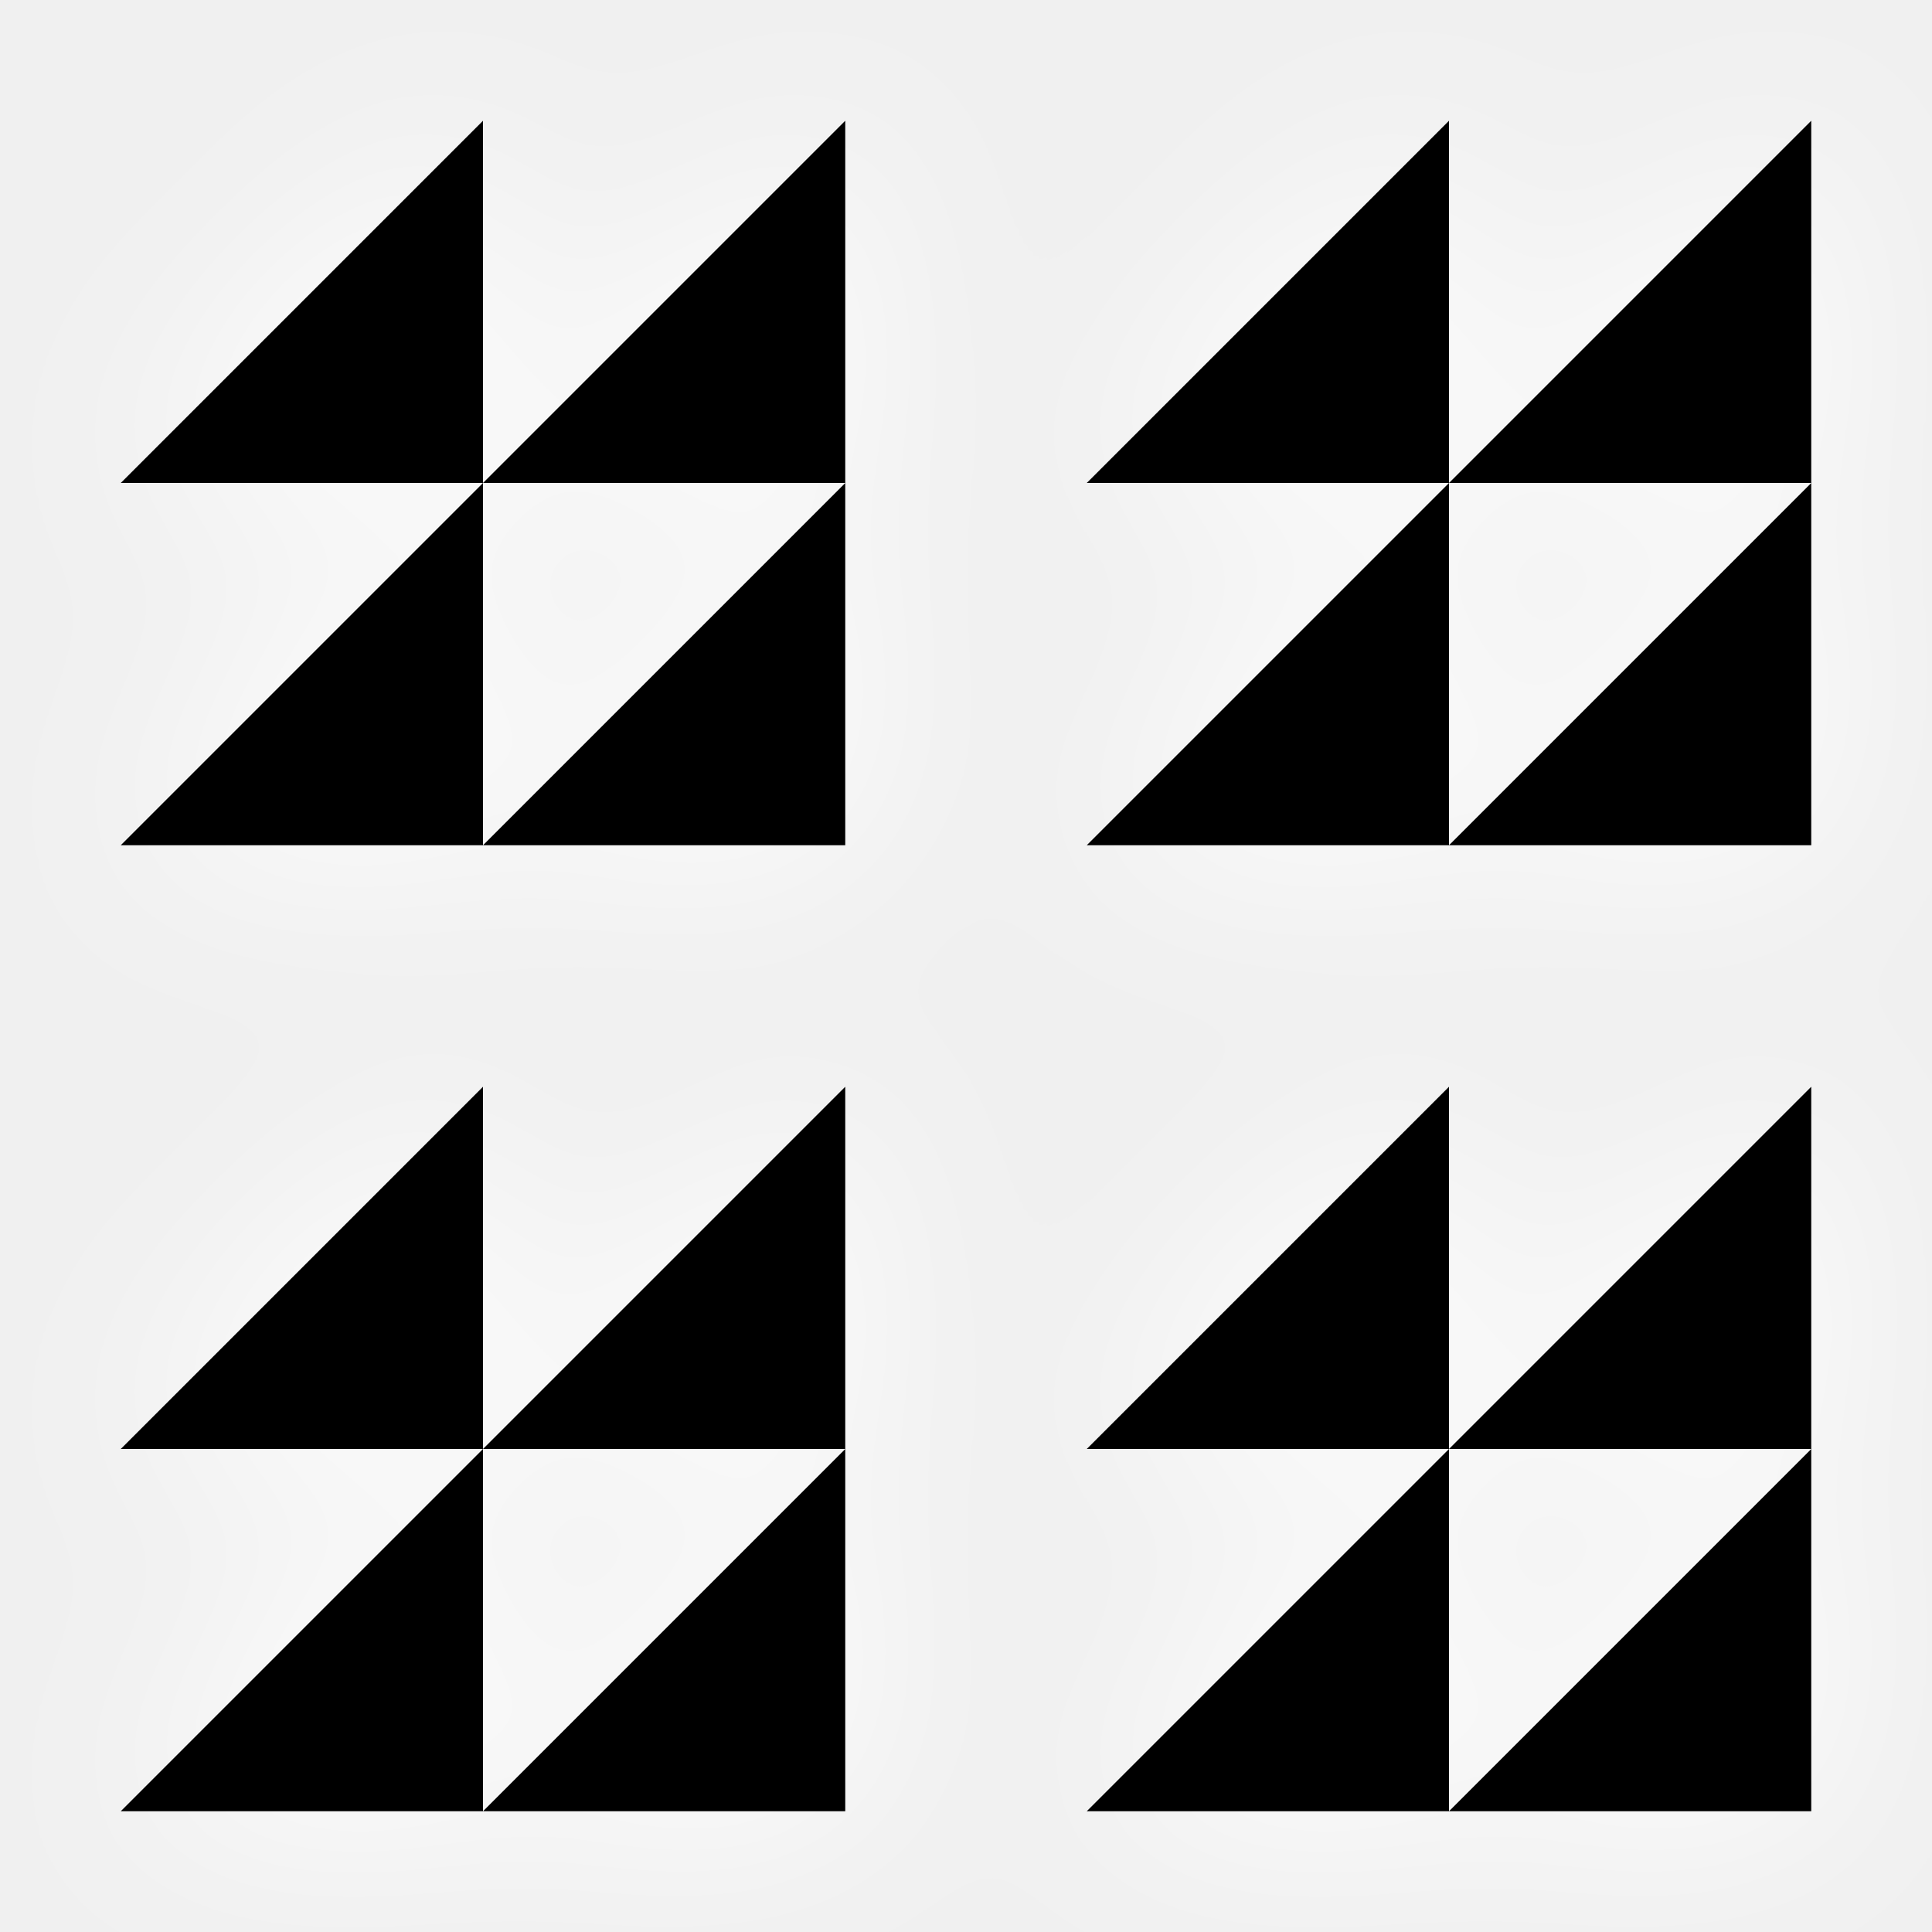
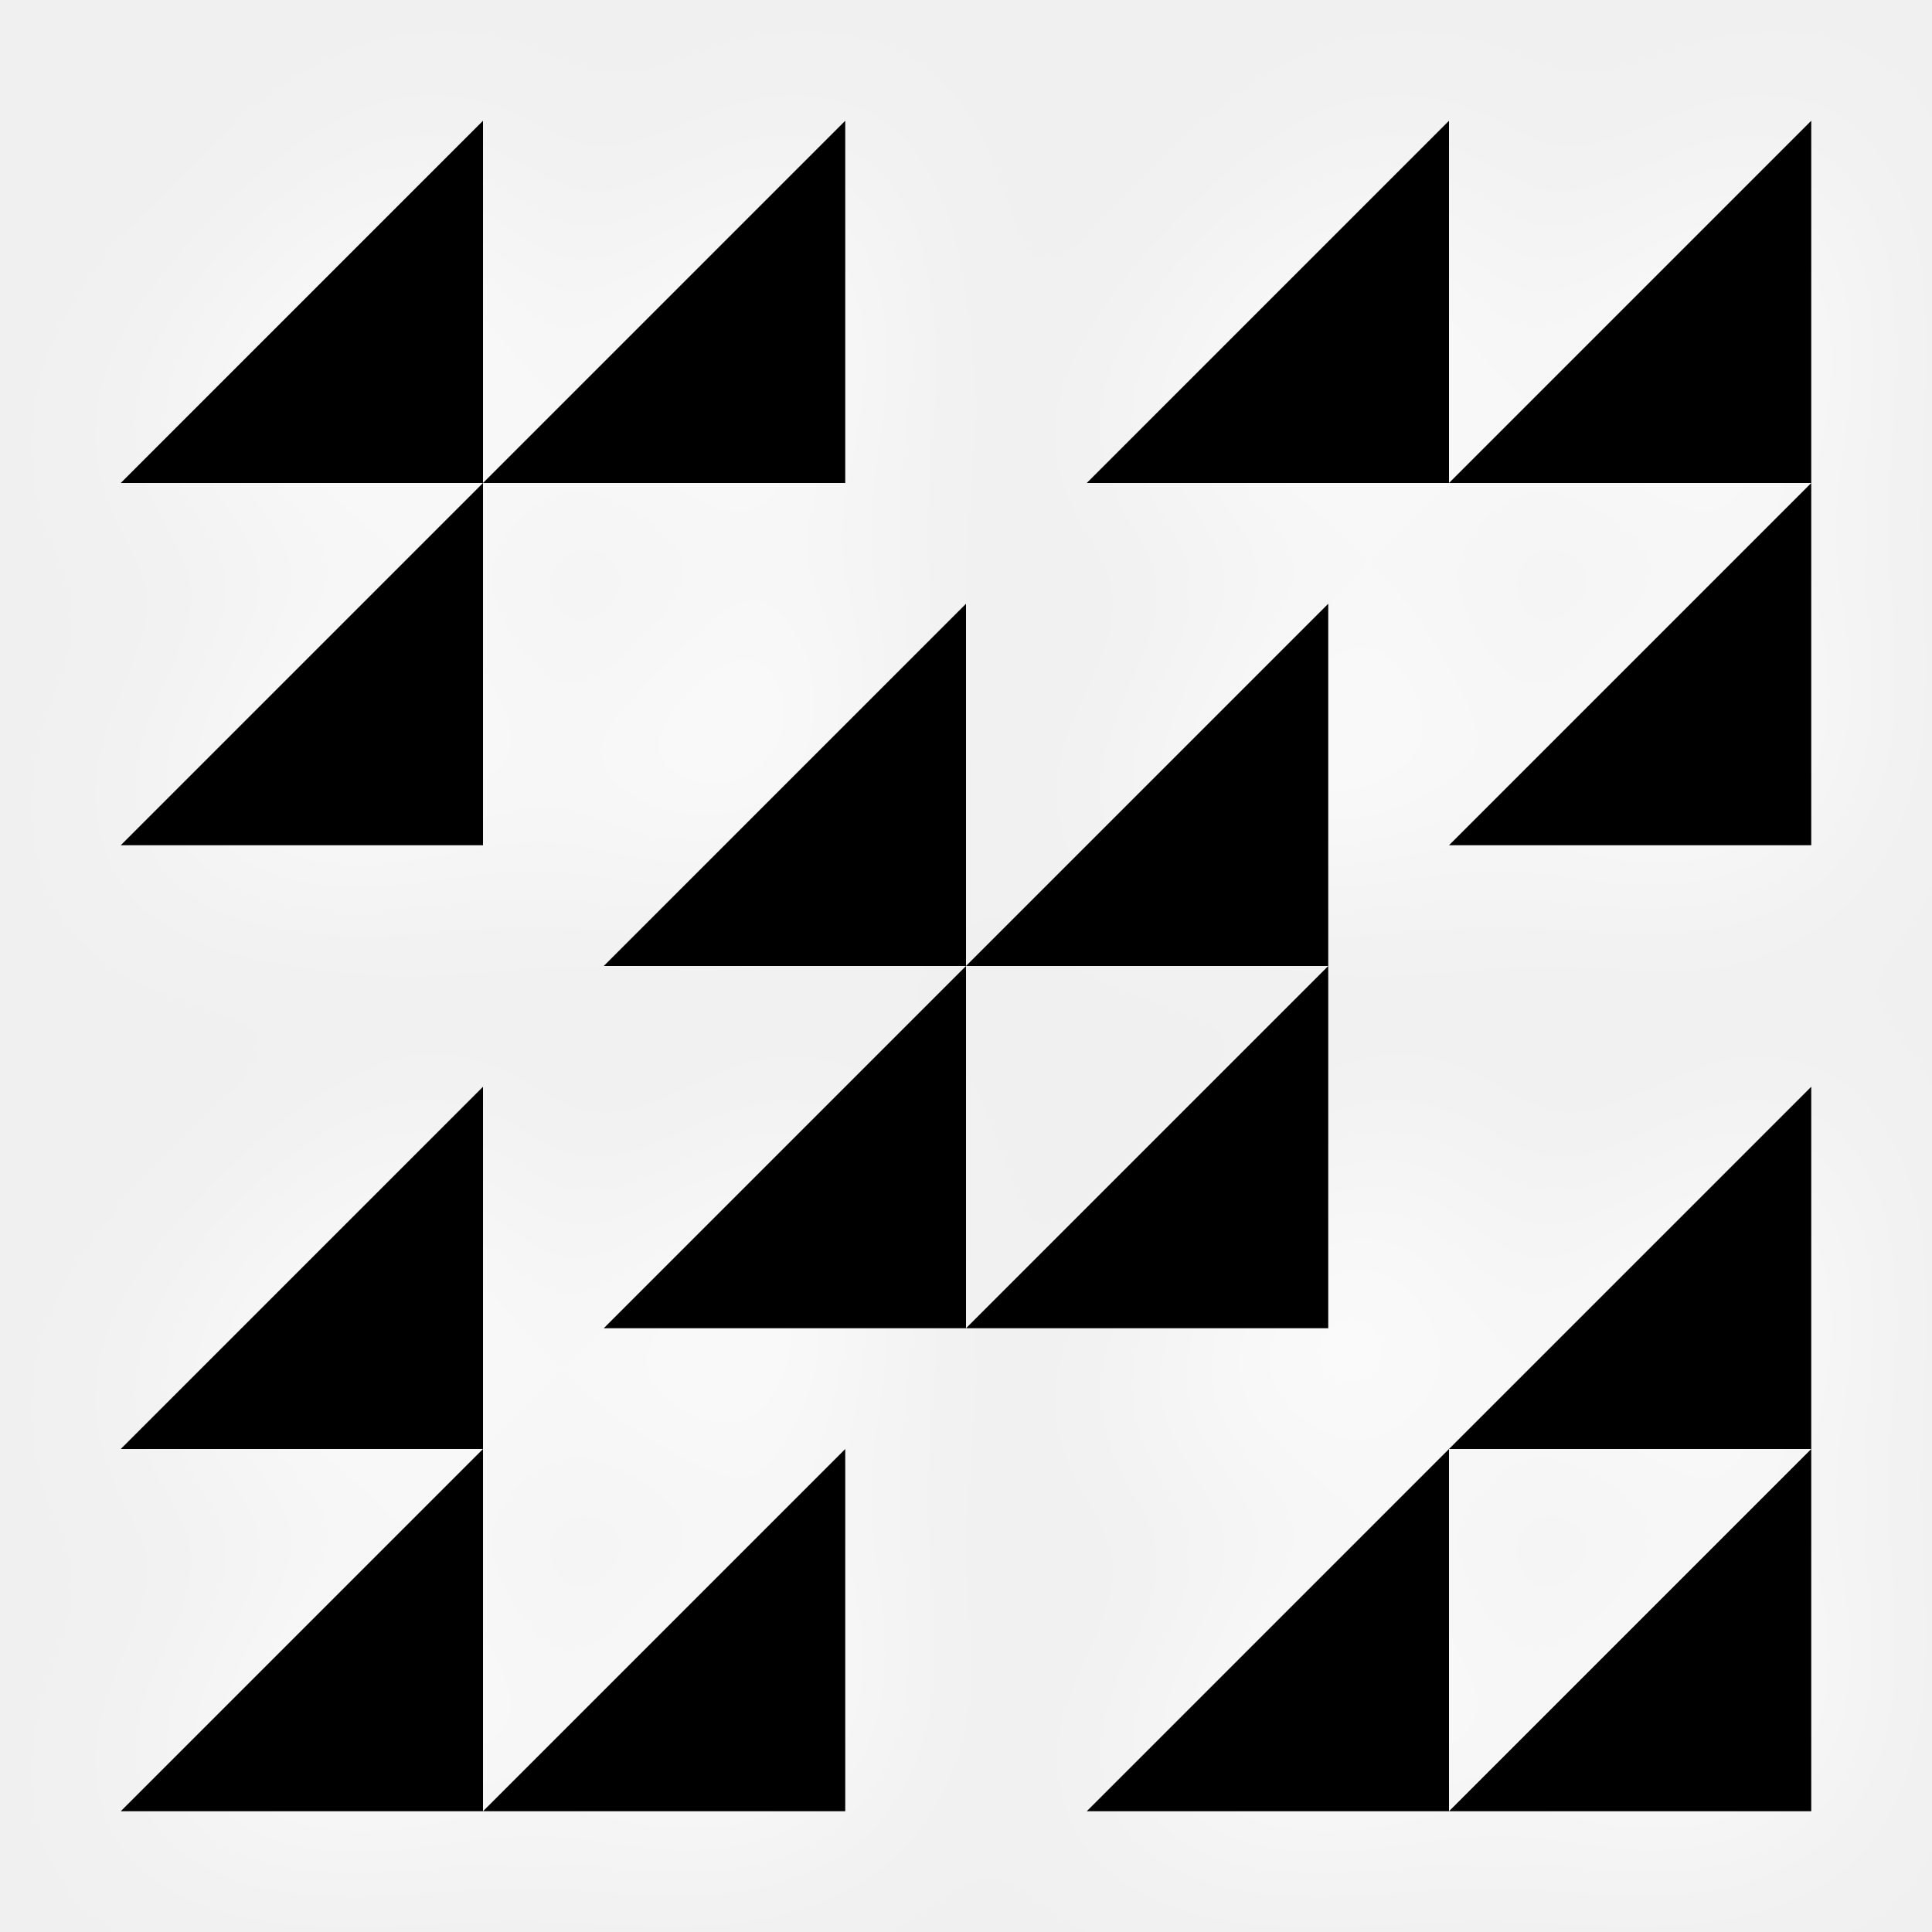
<svg xmlns="http://www.w3.org/2000/svg" xmlns:xlink="http://www.w3.org/1999/xlink" version="1.0" width="96" height="96" id="svg2408">
  <defs id="defs2410">
    <filter id="filter8810" x="-0.23" width="1.33">
      <feGaussianBlur stdDeviation="5" id="feGaussianBlur8812" />
    </filter>
    <filter id="filter4926-8-3-1" color-interpolation-filters="sRGB" x="-0.23" y="-0.29" width="1.24" height="1.3">
      <feGaussianBlur id="feGaussianBlur4928-2-9-7" stdDeviation="4" result="result8" />
      <feOffset id="feOffset4930-8-9-4" dx="6" dy="6" result="result11" />
      <feComposite id="feComposite4932-3-6-4" in2="result11" result="result6" in="SourceGraphic" operator="in" />
      <feFlood id="feFlood4934-0-5-3" result="result10" in="result6" flood-opacity="1" flood-color="rgb(0,0,0)" />
      <feBlend id="feBlend4936-6-6-2" in2="result10" mode="normal" in="result6" result="result12" />
      <feComposite id="feComposite4938-0-3-8" in2="SourceGraphic" result="result2" operator="in" />
    </filter>
    <linearGradient id="linearGradient4389">
      <stop style="stop-color:#ffffff;stop-opacity:1;" offset="0" id="stop4391" />
      <stop style="stop-color:#323232;stop-opacity:1;" offset="1" id="stop4393" />
    </linearGradient>
    <radialGradient xlink:href="#linearGradient4389-0" id="radialGradient4395-4" cx="7" cy="4.5" fx="7" fy="4.5" r="4.5" gradientUnits="userSpaceOnUse" gradientTransform="matrix(1.222222,4.4509668e-8,-4.450967e-8,1.222222,-1.555555,-1)" />
    <linearGradient id="linearGradient4389-0">
      <stop style="stop-color:#ffffff;stop-opacity:1;" offset="0" id="stop4391-2" />
      <stop style="stop-color:#323232;stop-opacity:1;" offset="1" id="stop4393-3" />
    </linearGradient>
    <linearGradient id="linearGradient4389-0-5">
      <stop style="stop-color:#ffffff;stop-opacity:1;" offset="0" id="stop4391-2-5" />
      <stop style="stop-color:#323232;stop-opacity:1;" offset="1" id="stop4393-3-7" />
    </linearGradient>
  </defs>
  <g id="layer12" style="display:none">
    <rect style="fill:#444444;fill-opacity:1;stroke:none" id="rect4390" width="96" height="96" x="0" y="0" />
  </g>
  <g id="layer3" style="display:inline">
    <g style="display:inline;fill:#ffffff;fill-opacity:1;filter:url(#filter8810)" id="g7245-8">
      <path id="path7083-4" d="M 6,24 24,6 24,24 Z" style="fill:#ffffff;fill-opacity:1;fill-rule:evenodd;stroke:none;stroke-width:1px;stroke-linecap:butt;stroke-linejoin:miter;stroke-opacity:1" />
      <path id="path7083-5-93" d="M 24,24 42,6 42,24 Z" style="fill:#ffffff;fill-opacity:1;fill-rule:evenodd;stroke:none;stroke-width:1px;stroke-linecap:butt;stroke-linejoin:miter;stroke-opacity:1" />
      <path id="path7083-2-6" d="M 54,24 72,6 72,24 Z" style="fill:#ffffff;fill-opacity:1;fill-rule:evenodd;stroke:none;stroke-width:1px;stroke-linecap:butt;stroke-linejoin:miter;stroke-opacity:1" />
      <path id="path7083-5-9-88" d="M 72,24 90,6 90,24 Z" style="fill:#ffffff;fill-opacity:1;fill-rule:evenodd;stroke:none;stroke-width:1px;stroke-linecap:butt;stroke-linejoin:miter;stroke-opacity:1" />
      <path id="path7083-6-7" d="M 6,42 24,24 24,42 Z" style="fill:#ffffff;fill-opacity:1;fill-rule:evenodd;stroke:none;stroke-width:1px;stroke-linecap:butt;stroke-linejoin:miter;stroke-opacity:1" />
      <path id="path7083-5-1-4" d="M 24,42 42,24 42,42 Z" style="fill:#ffffff;fill-opacity:1;fill-rule:evenodd;stroke:none;stroke-width:1px;stroke-linecap:butt;stroke-linejoin:miter;stroke-opacity:1" />
      <path id="path7083-2-9-44" d="M 54,42 72,24 72,42 Z" style="fill:#ffffff;fill-opacity:1;fill-rule:evenodd;stroke:none;stroke-width:1px;stroke-linecap:butt;stroke-linejoin:miter;stroke-opacity:1" />
      <path id="path7083-5-9-2-8" d="M 72,42 90,24 90,42 Z" style="fill:#ffffff;fill-opacity:1;fill-rule:evenodd;stroke:none;stroke-width:1px;stroke-linecap:butt;stroke-linejoin:miter;stroke-opacity:1" />
      <path id="path7083-0-9" d="M 6,72 24,54 24,72 Z" style="fill:#ffffff;fill-opacity:1;fill-rule:evenodd;stroke:none;stroke-width:1px;stroke-linecap:butt;stroke-linejoin:miter;stroke-opacity:1" />
      <path id="path7083-5-8-9" d="M 24,72 42,54 42,72 Z" style="fill:#ffffff;fill-opacity:1;fill-rule:evenodd;stroke:none;stroke-width:1px;stroke-linecap:butt;stroke-linejoin:miter;stroke-opacity:1" />
      <path id="path7083-2-3-2" d="M 54,72 72,54 72,72 Z" style="fill:#ffffff;fill-opacity:1;fill-rule:evenodd;stroke:none;stroke-width:1px;stroke-linecap:butt;stroke-linejoin:miter;stroke-opacity:1" />
      <path id="path7083-5-9-8-7" d="M 72,72 90,54 90,72 Z" style="fill:#ffffff;fill-opacity:1;fill-rule:evenodd;stroke:none;stroke-width:1px;stroke-linecap:butt;stroke-linejoin:miter;stroke-opacity:1" />
      <path id="path7083-6-8-3" d="M 6,90 24,72 24,90 Z" style="fill:#ffffff;fill-opacity:1;fill-rule:evenodd;stroke:none;stroke-width:1px;stroke-linecap:butt;stroke-linejoin:miter;stroke-opacity:1" />
      <path id="path7083-5-1-7-3" d="M 24,90 42,72 42,90 Z" style="fill:#ffffff;fill-opacity:1;fill-rule:evenodd;stroke:none;stroke-width:1px;stroke-linecap:butt;stroke-linejoin:miter;stroke-opacity:1" />
      <path id="path7083-2-9-4-3" d="M 54,90 72,72 72,90 Z" style="fill:#ffffff;fill-opacity:1;fill-rule:evenodd;stroke:none;stroke-width:1px;stroke-linecap:butt;stroke-linejoin:miter;stroke-opacity:1" />
      <path id="path7083-5-9-2-4-7" d="M 72,90 90,72 90,90 Z" style="fill:#ffffff;fill-opacity:1;fill-rule:evenodd;stroke:none;stroke-width:1px;stroke-linecap:butt;stroke-linejoin:miter;stroke-opacity:1" />
    </g>
  </g>
  <g id="layer4" style="display:inline">
    <g id="g7245">
      <path id="path7083" d="M 6,24 24,6 24,24 Z" style="fill:#000000;fill-opacity:1;fill-rule:evenodd;stroke:none;stroke-width:1px;stroke-linecap:butt;stroke-linejoin:miter;stroke-opacity:1" />
      <path id="path7083-5" d="M 24,24 42,6 42,24 Z" style="fill:#000000;fill-opacity:1;fill-rule:evenodd;stroke:none;stroke-width:1px;stroke-linecap:butt;stroke-linejoin:miter;stroke-opacity:1" />
      <path id="path7083-2" d="M 54,24 72,6 72,24 Z" style="fill:#000000;fill-opacity:1;fill-rule:evenodd;stroke:none;stroke-width:1px;stroke-linecap:butt;stroke-linejoin:miter;stroke-opacity:1" />
      <path id="path7083-5-9" d="M 72,24 90,6 90,24 Z" style="fill:#000000;fill-opacity:1;fill-rule:evenodd;stroke:none;stroke-width:1px;stroke-linecap:butt;stroke-linejoin:miter;stroke-opacity:1" />
      <path id="path7083-6" d="M 6,42 24,24 24,42 Z" style="fill:#000000;fill-opacity:1;fill-rule:evenodd;stroke:none;stroke-width:1px;stroke-linecap:butt;stroke-linejoin:miter;stroke-opacity:1" />
-       <path id="path7083-5-1" d="M 24,42 42,24 42,42 Z" style="fill:#000000;fill-opacity:1;fill-rule:evenodd;stroke:none;stroke-width:1px;stroke-linecap:butt;stroke-linejoin:miter;stroke-opacity:1" />
-       <path id="path7083-2-9" d="M 54,42 72,24 72,42 Z" style="fill:#000000;fill-opacity:1;fill-rule:evenodd;stroke:none;stroke-width:1px;stroke-linecap:butt;stroke-linejoin:miter;stroke-opacity:1" />
+       <path id="path7083-5-1" d="M 30,48 48,30 48,48 Z" style="fill:#000000;fill-opacity:1;fill-rule:evenodd;stroke:none;stroke-width:1px;stroke-linecap:butt;stroke-linejoin:miter;stroke-opacity:1" />
+       <path id="path7083-2-9" d="M 48,48 66,30 66,48 Z" style="fill:#000000;fill-opacity:1;fill-rule:evenodd;stroke:none;stroke-width:1px;stroke-linecap:butt;stroke-linejoin:miter;stroke-opacity:1" />
      <path id="path7083-5-9-2" d="M 72,42 90,24 90,42 Z" style="fill:#000000;fill-opacity:1;fill-rule:evenodd;stroke:none;stroke-width:1px;stroke-linecap:butt;stroke-linejoin:miter;stroke-opacity:1" />
      <path id="path7083-0" d="M 6,72 24,54 24,72 Z" style="fill:#000000;fill-opacity:1;fill-rule:evenodd;stroke:none;stroke-width:1px;stroke-linecap:butt;stroke-linejoin:miter;stroke-opacity:1" />
-       <path id="path7083-5-8" d="M 24,72 42,54 42,72 Z" style="fill:#000000;fill-opacity:1;fill-rule:evenodd;stroke:none;stroke-width:1px;stroke-linecap:butt;stroke-linejoin:miter;stroke-opacity:1" />
-       <path id="path7083-2-3" d="M 54,72 72,54 72,72 Z" style="fill:#000000;fill-opacity:1;fill-rule:evenodd;stroke:none;stroke-width:1px;stroke-linecap:butt;stroke-linejoin:miter;stroke-opacity:1" />
+       <path id="path7083-5-8" d="M 30,66 48,48 48,66 Z" style="fill:#000000;fill-opacity:1;fill-rule:evenodd;stroke:none;stroke-width:1px;stroke-linecap:butt;stroke-linejoin:miter;stroke-opacity:1" />
+       <path id="path7083-2-3" d="M 48,66 66,48 66,66 Z" style="fill:#000000;fill-opacity:1;fill-rule:evenodd;stroke:none;stroke-width:1px;stroke-linecap:butt;stroke-linejoin:miter;stroke-opacity:1" />
      <path id="path7083-5-9-8" d="M 72,72 90,54 90,72 Z" style="fill:#000000;fill-opacity:1;fill-rule:evenodd;stroke:none;stroke-width:1px;stroke-linecap:butt;stroke-linejoin:miter;stroke-opacity:1" />
      <path id="path7083-6-8" d="M 6,90 24,72 24,90 Z" style="fill:#000000;fill-opacity:1;fill-rule:evenodd;stroke:none;stroke-width:1px;stroke-linecap:butt;stroke-linejoin:miter;stroke-opacity:1" />
      <path id="path7083-5-1-7" d="M 24,90 42,72 42,90 Z" style="fill:#000000;fill-opacity:1;fill-rule:evenodd;stroke:none;stroke-width:1px;stroke-linecap:butt;stroke-linejoin:miter;stroke-opacity:1" />
      <path id="path7083-2-9-4" d="M 54,90 72,72 72,90 Z" style="fill:#000000;fill-opacity:1;fill-rule:evenodd;stroke:none;stroke-width:1px;stroke-linecap:butt;stroke-linejoin:miter;stroke-opacity:1" />
      <path id="path7083-5-9-2-4" d="M 72,90 90,72 90,90 Z" style="fill:#000000;fill-opacity:1;fill-rule:evenodd;stroke:none;stroke-width:1px;stroke-linecap:butt;stroke-linejoin:miter;stroke-opacity:1" />
    </g>
  </g>
  <g style="font-size:92.199px;font-style:normal;font-variant:normal;font-weight:normal;font-stretch:normal;text-align:start;line-height:130%;letter-spacing:0px;word-spacing:0px;writing-mode:lr-tb;text-anchor:start;fill:#000000;fill-opacity:1;stroke:none;font-family:Ubuntu;-inkscape-font-specification:Ubuntu" id="text7563" />
</svg>
